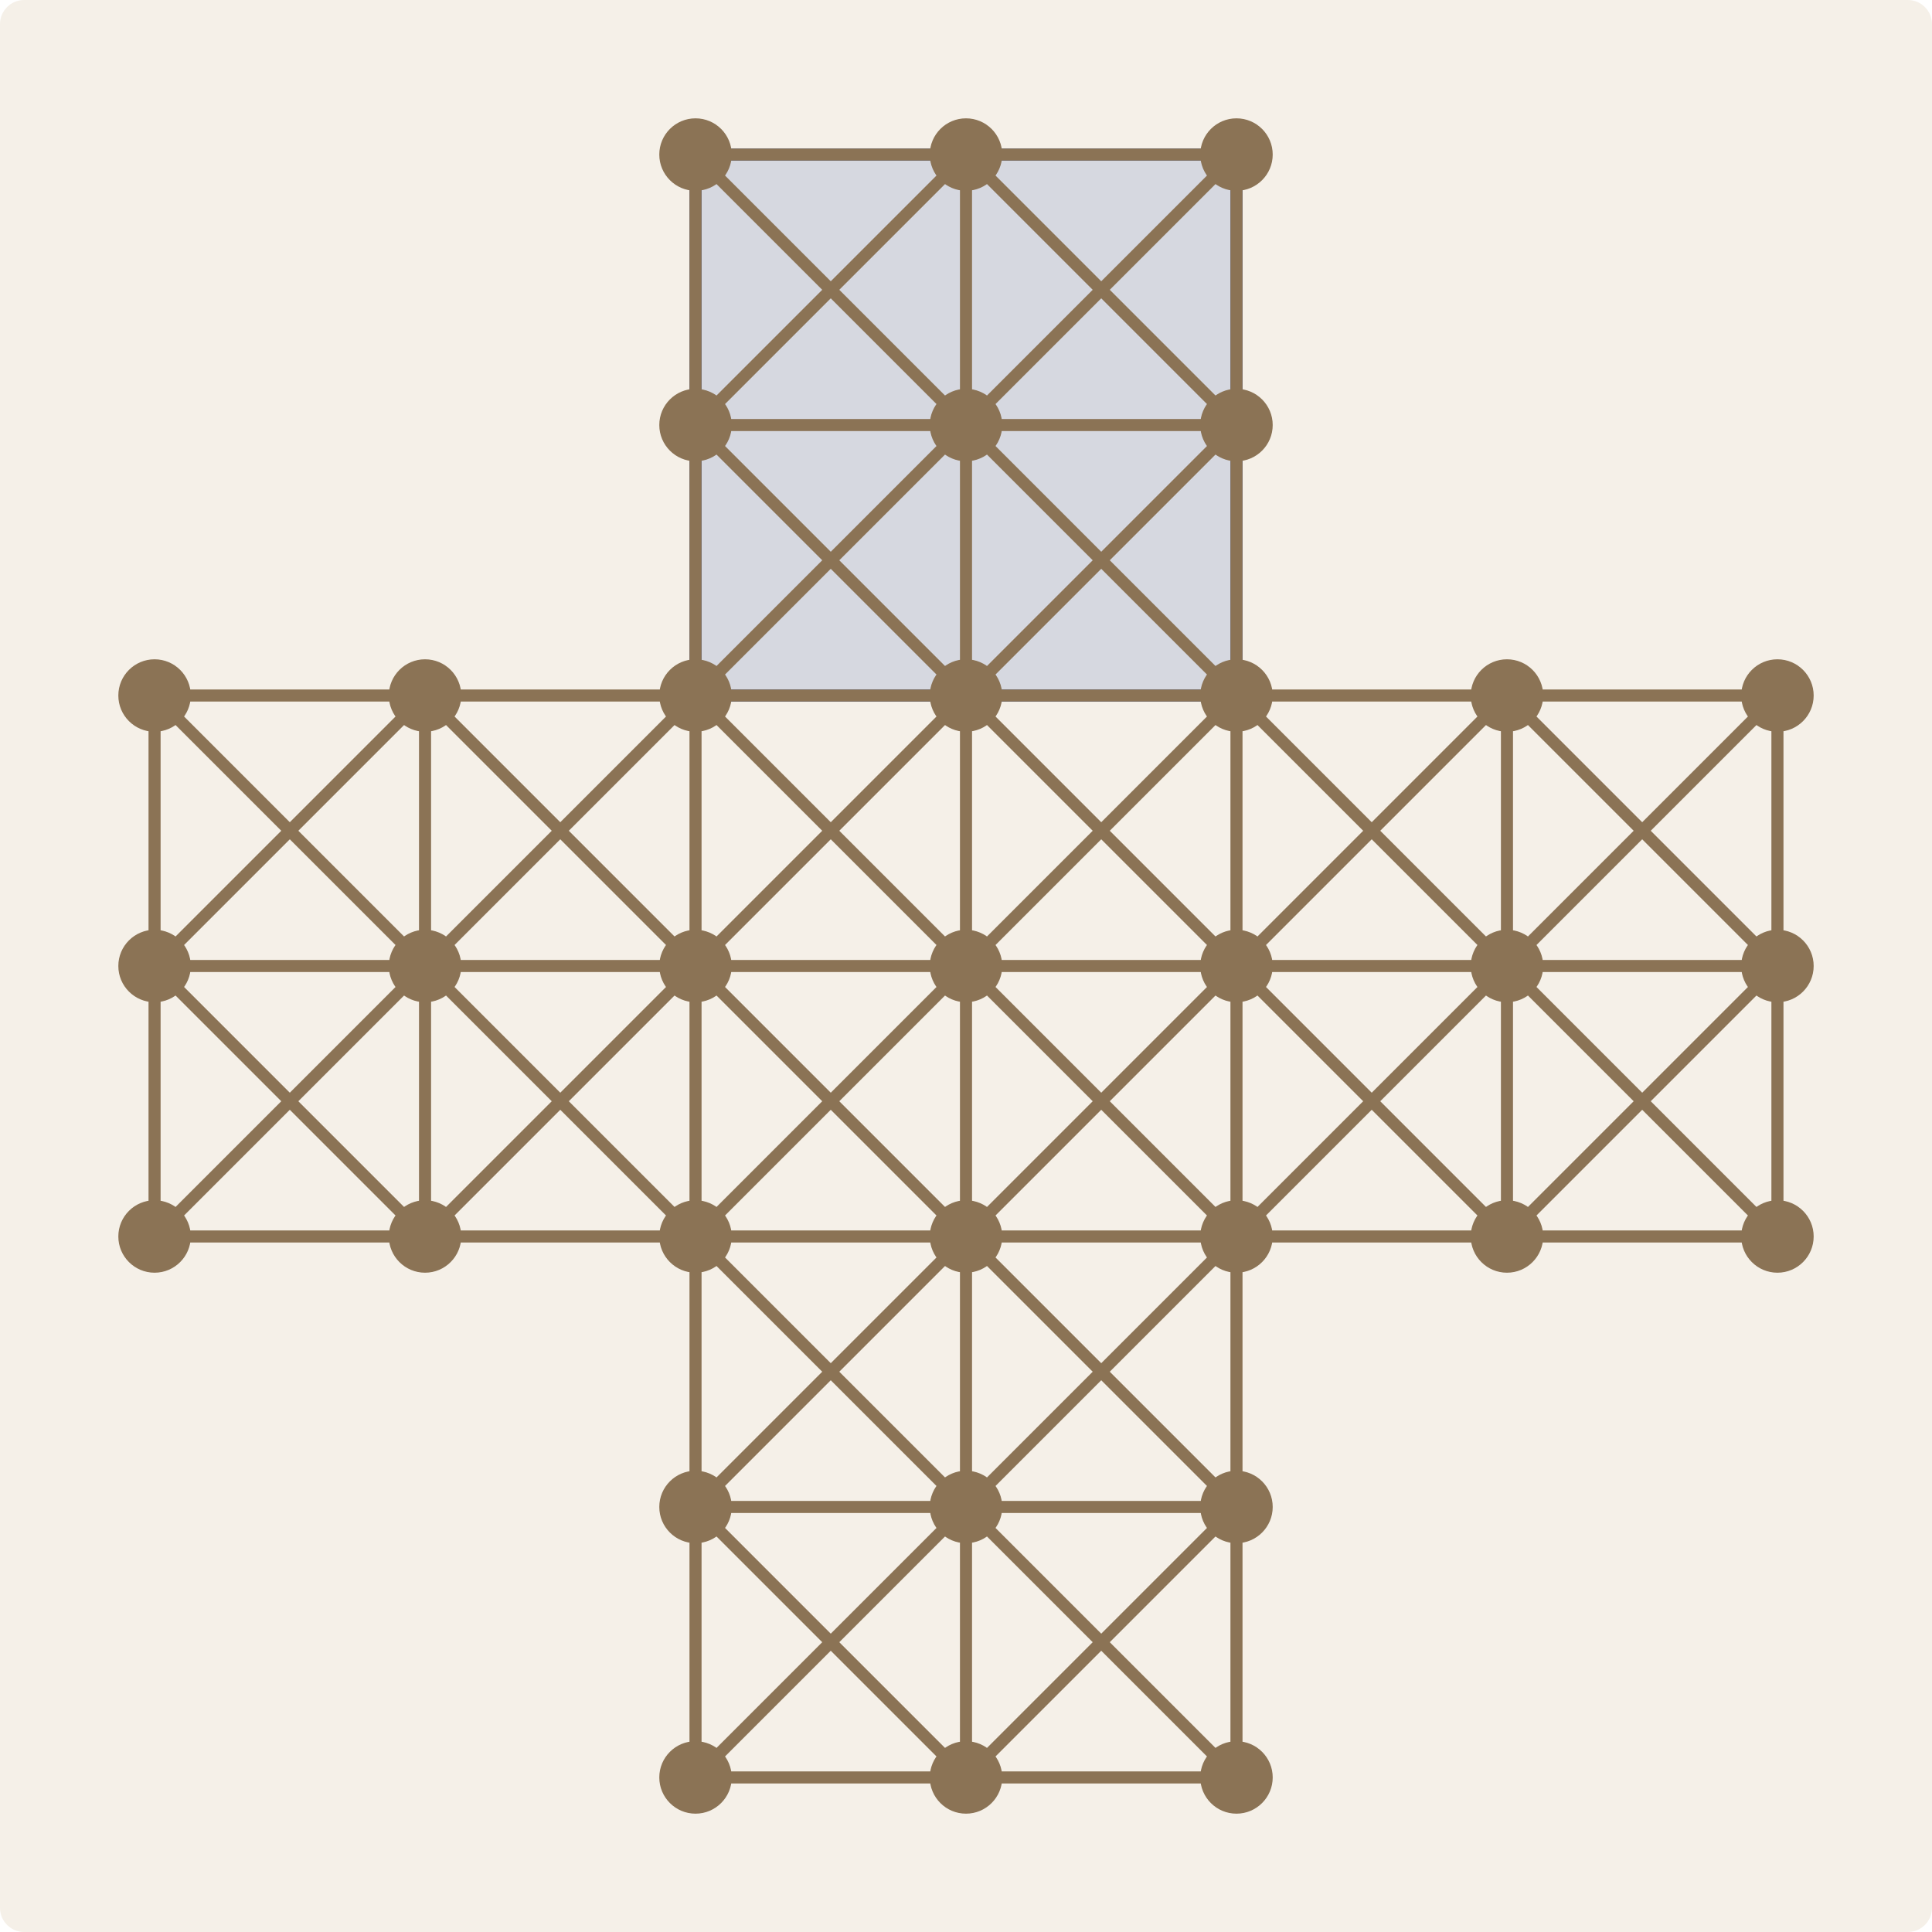
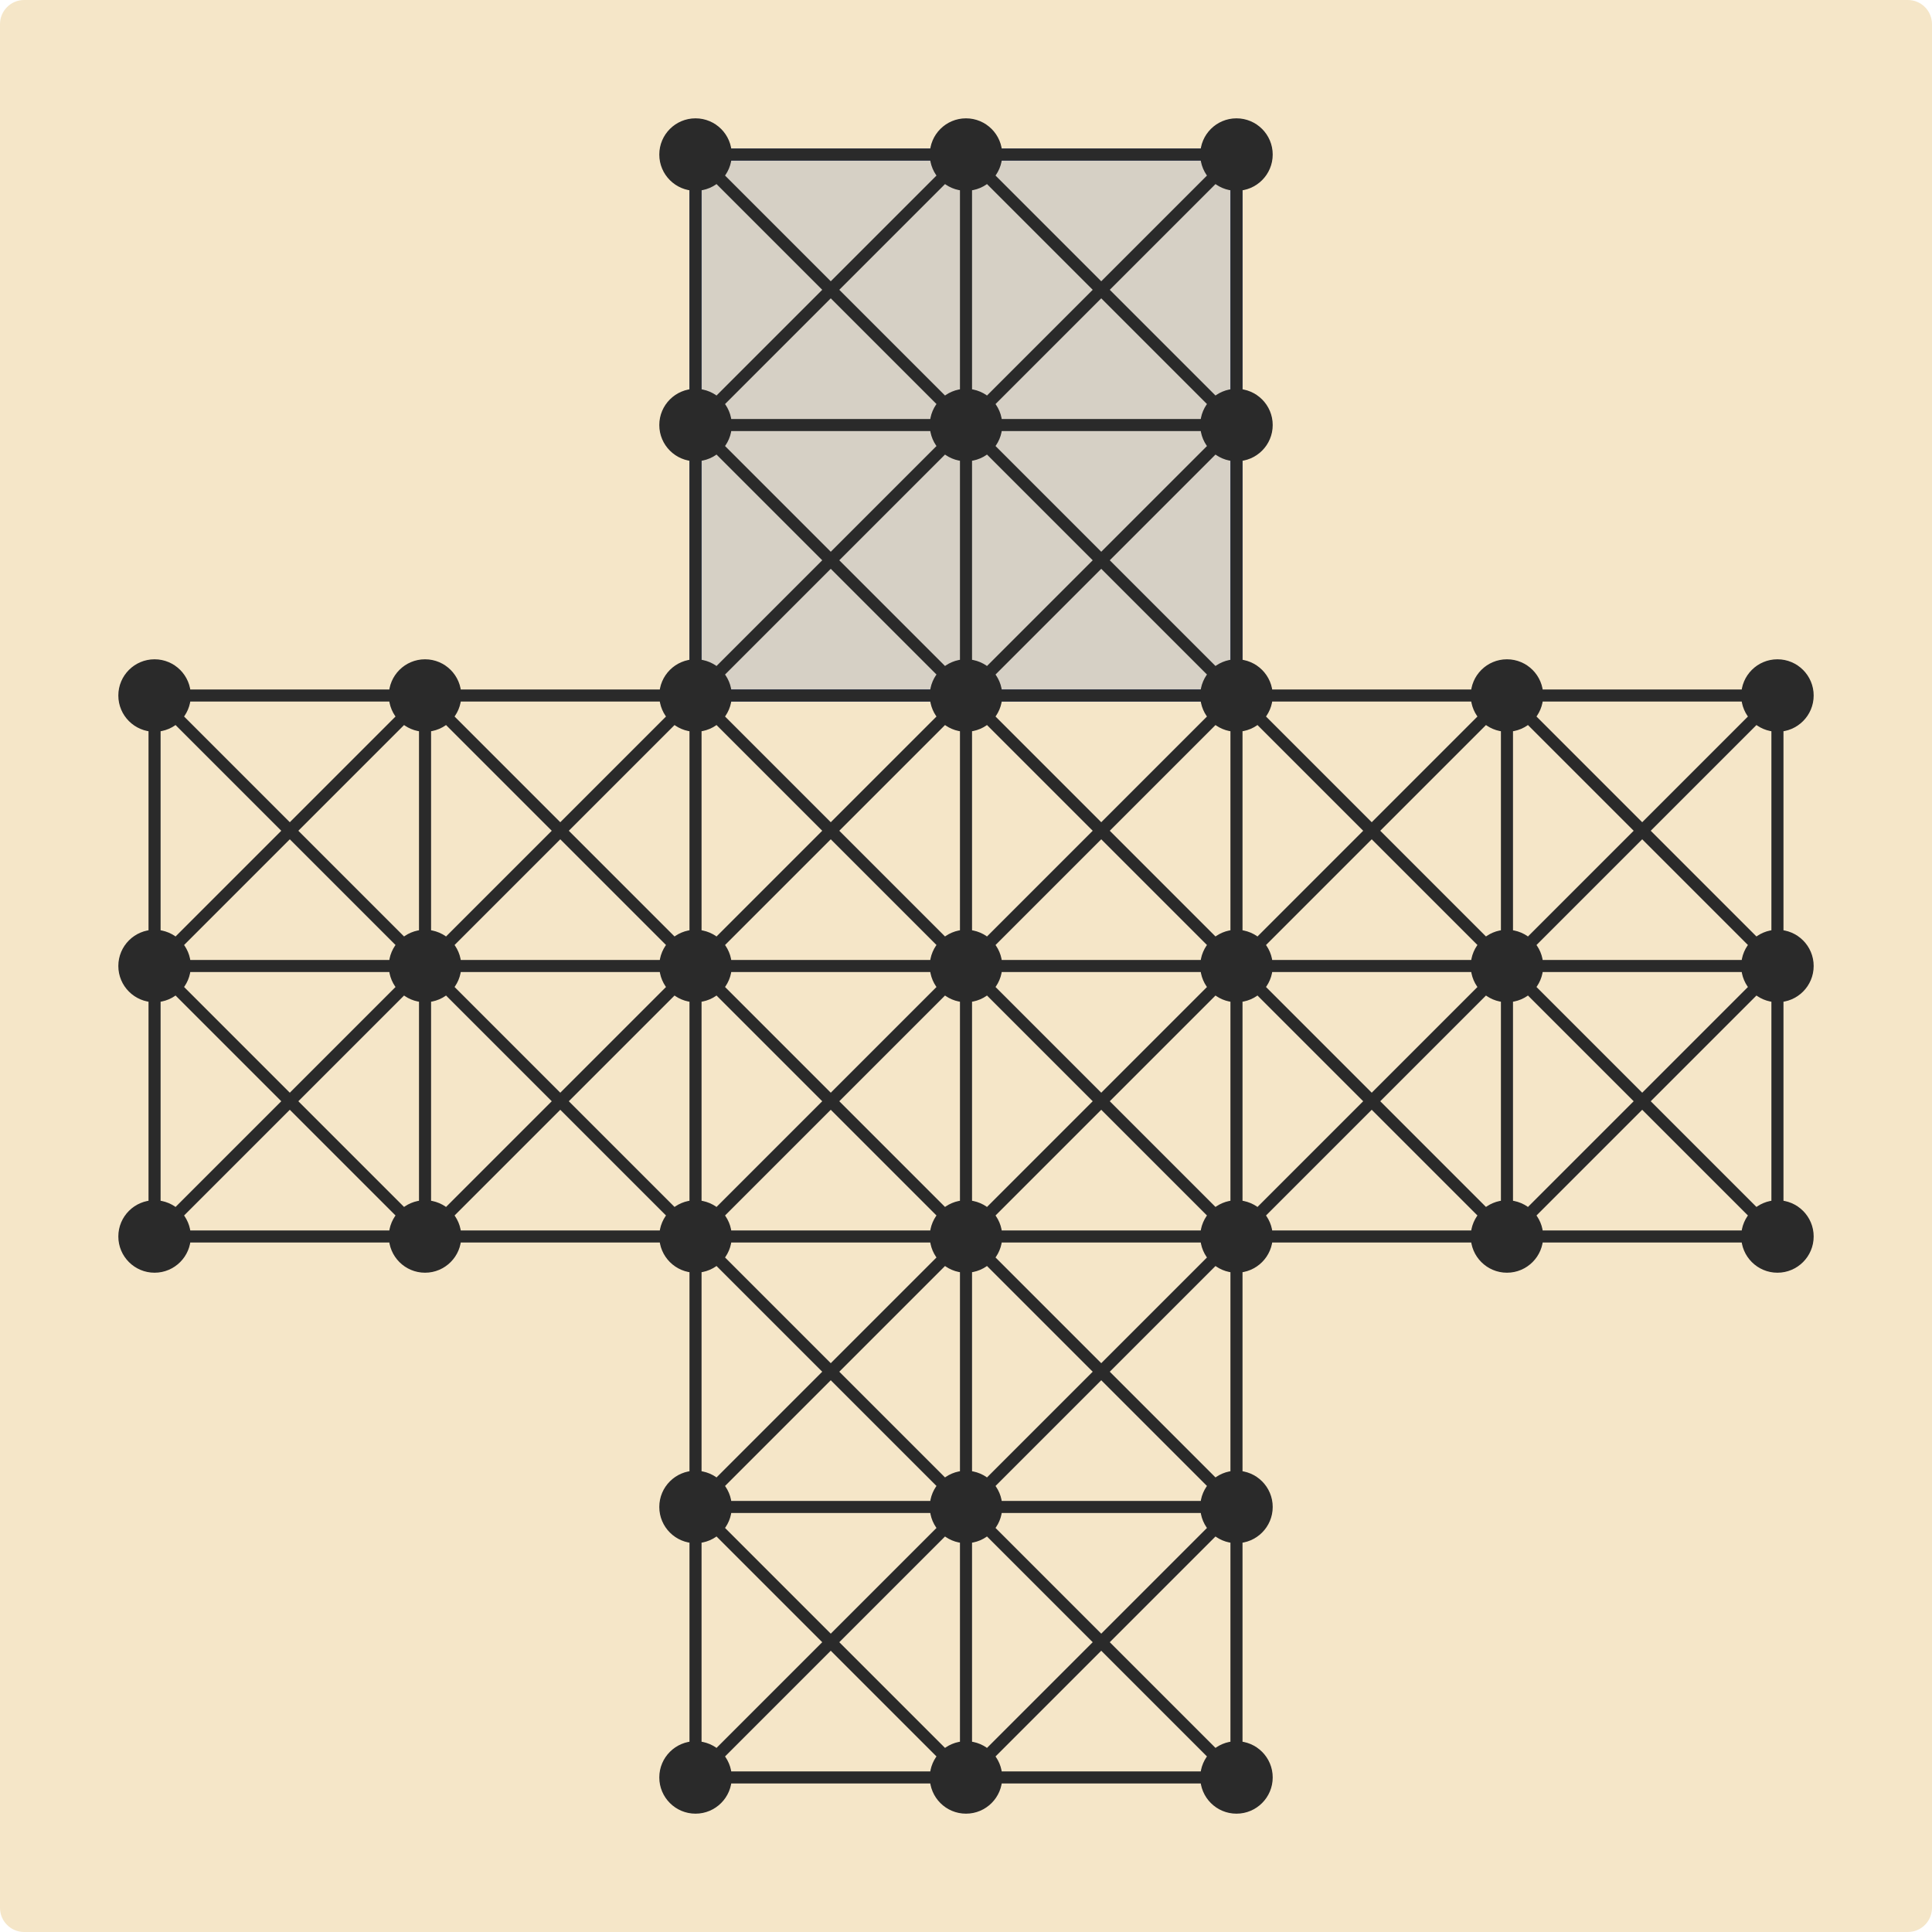
<svg xmlns="http://www.w3.org/2000/svg" viewBox="0 0 320 320" width="320" height="320">
-   <rect x="0" y="0" width="320" height="320" fill="#f5f0e8" rx="4" />
+   <rect x="0" y="0" width="320" height="320" fill="#f5e6c8" rx="4" />
  <rect x="115.2" y="25.6" width="89.6" height="89.6" fill="rgba(40,80,180,0.15)" stroke="none" />
  <rect x="115.2" y="25.6" width="89.6" height="89.6" fill="none" stroke="#3355aa" stroke-width="2" />
-   <g fill="none" stroke="#8b7355" stroke-width="2" stroke-linecap="round">
+   <g fill="none" stroke="#2a2a2a" stroke-width="2" stroke-linecap="round">
    <line x1="115.2" y1="25.6" x2="160" y2="25.6" />
    <line x1="160" y1="25.6" x2="204.8" y2="25.6" />
    <line x1="115.2" y1="70.4" x2="160" y2="70.4" />
    <line x1="160" y1="70.4" x2="204.8" y2="70.4" />
    <line x1="25.6" y1="115.2" x2="70.4" y2="115.2" />
    <line x1="70.4" y1="115.2" x2="115.2" y2="115.2" />
    <line x1="115.2" y1="115.2" x2="160" y2="115.2" />
    <line x1="160" y1="115.2" x2="204.8" y2="115.2" />
    <line x1="204.8" y1="115.2" x2="249.6" y2="115.2" />
    <line x1="249.6" y1="115.2" x2="294.4" y2="115.2" />
    <line x1="25.6" y1="160" x2="70.4" y2="160" />
    <line x1="70.4" y1="160" x2="115.2" y2="160" />
    <line x1="115.2" y1="160" x2="160" y2="160" />
    <line x1="160" y1="160" x2="204.8" y2="160" />
    <line x1="204.8" y1="160" x2="249.6" y2="160" />
    <line x1="249.6" y1="160" x2="294.4" y2="160" />
    <line x1="25.6" y1="204.8" x2="70.4" y2="204.8" />
    <line x1="70.4" y1="204.8" x2="115.2" y2="204.8" />
    <line x1="115.2" y1="204.8" x2="160" y2="204.8" />
    <line x1="160" y1="204.8" x2="204.8" y2="204.8" />
    <line x1="204.8" y1="204.8" x2="249.6" y2="204.8" />
    <line x1="249.6" y1="204.8" x2="294.4" y2="204.8" />
    <line x1="115.2" y1="249.6" x2="160" y2="249.6" />
    <line x1="160" y1="249.6" x2="204.8" y2="249.6" />
    <line x1="115.2" y1="294.4" x2="160" y2="294.4" />
    <line x1="160" y1="294.4" x2="204.8" y2="294.4" />
    <line x1="115.2" y1="25.6" x2="115.2" y2="70.4" />
    <line x1="160" y1="25.6" x2="160" y2="70.4" />
    <line x1="204.8" y1="25.6" x2="204.8" y2="70.4" />
    <line x1="115.2" y1="70.4" x2="115.2" y2="115.2" />
    <line x1="160" y1="70.4" x2="160" y2="115.2" />
    <line x1="204.8" y1="70.4" x2="204.8" y2="115.2" />
    <line x1="25.6" y1="115.2" x2="25.6" y2="160" />
    <line x1="70.4" y1="115.2" x2="70.4" y2="160" />
    <line x1="115.2" y1="115.2" x2="115.2" y2="160" />
    <line x1="160" y1="115.2" x2="160" y2="160" />
    <line x1="204.8" y1="115.2" x2="204.8" y2="160" />
    <line x1="249.6" y1="115.2" x2="249.6" y2="160" />
    <line x1="294.4" y1="115.2" x2="294.4" y2="160" />
    <line x1="25.6" y1="160" x2="25.6" y2="204.8" />
    <line x1="70.4" y1="160" x2="70.4" y2="204.8" />
    <line x1="115.2" y1="160" x2="115.2" y2="204.8" />
    <line x1="160" y1="160" x2="160" y2="204.8" />
    <line x1="204.8" y1="160" x2="204.8" y2="204.8" />
    <line x1="249.6" y1="160" x2="249.6" y2="204.8" />
    <line x1="294.4" y1="160" x2="294.4" y2="204.8" />
    <line x1="115.2" y1="204.8" x2="115.2" y2="249.6" />
    <line x1="160" y1="204.8" x2="160" y2="249.6" />
    <line x1="204.8" y1="204.8" x2="204.8" y2="249.6" />
    <line x1="115.2" y1="249.6" x2="115.2" y2="294.4" />
    <line x1="160" y1="249.6" x2="160" y2="294.4" />
    <line x1="204.8" y1="249.6" x2="204.8" y2="294.4" />
    <line x1="115.2" y1="25.6" x2="160" y2="70.4" />
    <line x1="160" y1="25.6" x2="115.2" y2="70.4" />
    <line x1="160" y1="25.6" x2="204.8" y2="70.4" />
    <line x1="204.8" y1="25.6" x2="160" y2="70.4" />
    <line x1="115.2" y1="70.4" x2="160" y2="115.2" />
    <line x1="160" y1="70.4" x2="115.2" y2="115.2" />
    <line x1="160" y1="70.4" x2="204.8" y2="115.2" />
    <line x1="204.8" y1="70.4" x2="160" y2="115.2" />
    <line x1="25.6" y1="115.2" x2="70.4" y2="160" />
    <line x1="70.4" y1="115.2" x2="25.6" y2="160" />
    <line x1="70.4" y1="115.2" x2="115.2" y2="160" />
    <line x1="115.2" y1="115.2" x2="70.4" y2="160" />
    <line x1="115.2" y1="115.2" x2="160" y2="160" />
    <line x1="160" y1="115.2" x2="115.2" y2="160" />
    <line x1="160" y1="115.2" x2="204.8" y2="160" />
    <line x1="204.8" y1="115.2" x2="160" y2="160" />
    <line x1="204.8" y1="115.2" x2="249.6" y2="160" />
    <line x1="249.6" y1="115.2" x2="204.8" y2="160" />
    <line x1="249.6" y1="115.2" x2="294.4" y2="160" />
    <line x1="294.4" y1="115.2" x2="249.6" y2="160" />
    <line x1="25.6" y1="160" x2="70.4" y2="204.8" />
    <line x1="70.4" y1="160" x2="25.6" y2="204.8" />
    <line x1="70.4" y1="160" x2="115.2" y2="204.8" />
    <line x1="115.2" y1="160" x2="70.4" y2="204.8" />
    <line x1="115.2" y1="160" x2="160" y2="204.8" />
    <line x1="160" y1="160" x2="115.2" y2="204.8" />
    <line x1="160" y1="160" x2="204.8" y2="204.8" />
    <line x1="204.8" y1="160" x2="160" y2="204.8" />
    <line x1="204.8" y1="160" x2="249.6" y2="204.8" />
    <line x1="249.6" y1="160" x2="204.8" y2="204.8" />
    <line x1="249.6" y1="160" x2="294.4" y2="204.8" />
    <line x1="294.4" y1="160" x2="249.6" y2="204.8" />
    <line x1="115.2" y1="204.8" x2="160" y2="249.6" />
    <line x1="160" y1="204.8" x2="115.2" y2="249.6" />
    <line x1="160" y1="204.8" x2="204.8" y2="249.6" />
    <line x1="204.8" y1="204.8" x2="160" y2="249.6" />
    <line x1="115.2" y1="249.6" x2="160" y2="294.4" />
    <line x1="160" y1="249.6" x2="115.2" y2="294.4" />
    <line x1="160" y1="249.6" x2="204.8" y2="294.4" />
    <line x1="204.8" y1="249.6" x2="160" y2="294.4" />
  </g>
-   <g fill="#8b7355">
-     <circle cx="115.2" cy="25.6" r="6" fill="#8b7355" />
+   <g fill="#2a2a2a">
+     <circle cx="115.2" cy="25.6" r="6" fill="#2a2a2a" />
    <circle cx="115.2" cy="25.6" r="12" fill="transparent" class="board-cell" data-sq="n1" data-type="node" />
-     <circle cx="160" cy="25.6" r="6" fill="#8b7355" />
+     <circle cx="160" cy="25.6" r="6" fill="#2a2a2a" />
    <circle cx="160" cy="25.6" r="12" fill="transparent" class="board-cell" data-sq="n2" data-type="node" />
-     <circle cx="204.8" cy="25.6" r="6" fill="#8b7355" />
+     <circle cx="204.8" cy="25.6" r="6" fill="#2a2a2a" />
    <circle cx="204.8" cy="25.6" r="12" fill="transparent" class="board-cell" data-sq="n3" data-type="node" />
-     <circle cx="115.2" cy="70.4" r="6" fill="#8b7355" />
+     <circle cx="115.2" cy="70.4" r="6" fill="#2a2a2a" />
    <circle cx="115.2" cy="70.4" r="12" fill="transparent" class="board-cell" data-sq="n4" data-type="node" />
-     <circle cx="160" cy="70.4" r="6" fill="#8b7355" />
+     <circle cx="160" cy="70.4" r="6" fill="#2a2a2a" />
    <circle cx="160" cy="70.4" r="12" fill="transparent" class="board-cell" data-sq="n5" data-type="node" />
-     <circle cx="204.8" cy="70.4" r="6" fill="#8b7355" />
+     <circle cx="204.8" cy="70.4" r="6" fill="#2a2a2a" />
    <circle cx="204.8" cy="70.4" r="12" fill="transparent" class="board-cell" data-sq="n6" data-type="node" />
-     <circle cx="25.6" cy="115.2" r="6" fill="#8b7355" />
+     <circle cx="25.6" cy="115.2" r="6" fill="#2a2a2a" />
    <circle cx="25.6" cy="115.2" r="12" fill="transparent" class="board-cell" data-sq="n7" data-type="node" />
-     <circle cx="70.4" cy="115.2" r="6" fill="#8b7355" />
+     <circle cx="70.4" cy="115.2" r="6" fill="#2a2a2a" />
    <circle cx="70.4" cy="115.2" r="12" fill="transparent" class="board-cell" data-sq="n8" data-type="node" />
-     <circle cx="115.2" cy="115.2" r="6" fill="#8b7355" />
+     <circle cx="115.2" cy="115.2" r="6" fill="#2a2a2a" />
    <circle cx="115.2" cy="115.2" r="12" fill="transparent" class="board-cell" data-sq="n9" data-type="node" />
-     <circle cx="160" cy="115.2" r="6" fill="#8b7355" />
+     <circle cx="160" cy="115.2" r="6" fill="#2a2a2a" />
    <circle cx="160" cy="115.2" r="12" fill="transparent" class="board-cell" data-sq="n10" data-type="node" />
-     <circle cx="204.8" cy="115.2" r="6" fill="#8b7355" />
+     <circle cx="204.8" cy="115.2" r="6" fill="#2a2a2a" />
    <circle cx="204.8" cy="115.2" r="12" fill="transparent" class="board-cell" data-sq="n11" data-type="node" />
-     <circle cx="249.6" cy="115.2" r="6" fill="#8b7355" />
+     <circle cx="249.6" cy="115.2" r="6" fill="#2a2a2a" />
    <circle cx="249.6" cy="115.2" r="12" fill="transparent" class="board-cell" data-sq="n12" data-type="node" />
-     <circle cx="294.4" cy="115.2" r="6" fill="#8b7355" />
+     <circle cx="294.4" cy="115.2" r="6" fill="#2a2a2a" />
    <circle cx="294.4" cy="115.2" r="12" fill="transparent" class="board-cell" data-sq="n13" data-type="node" />
-     <circle cx="25.6" cy="160" r="6" fill="#8b7355" />
+     <circle cx="25.6" cy="160" r="6" fill="#2a2a2a" />
    <circle cx="25.6" cy="160" r="12" fill="transparent" class="board-cell" data-sq="n14" data-type="node" />
-     <circle cx="70.4" cy="160" r="6" fill="#8b7355" />
+     <circle cx="70.4" cy="160" r="6" fill="#2a2a2a" />
    <circle cx="70.4" cy="160" r="12" fill="transparent" class="board-cell" data-sq="n15" data-type="node" />
-     <circle cx="115.2" cy="160" r="6" fill="#8b7355" />
+     <circle cx="115.2" cy="160" r="6" fill="#2a2a2a" />
    <circle cx="115.2" cy="160" r="12" fill="transparent" class="board-cell" data-sq="n16" data-type="node" />
-     <circle cx="160" cy="160" r="6" fill="#8b7355" />
+     <circle cx="160" cy="160" r="6" fill="#2a2a2a" />
    <circle cx="160" cy="160" r="12" fill="transparent" class="board-cell" data-sq="n17" data-type="node" />
-     <circle cx="204.8" cy="160" r="6" fill="#8b7355" />
+     <circle cx="204.8" cy="160" r="6" fill="#2a2a2a" />
    <circle cx="204.8" cy="160" r="12" fill="transparent" class="board-cell" data-sq="n18" data-type="node" />
-     <circle cx="249.6" cy="160" r="6" fill="#8b7355" />
+     <circle cx="249.6" cy="160" r="6" fill="#2a2a2a" />
    <circle cx="249.6" cy="160" r="12" fill="transparent" class="board-cell" data-sq="n19" data-type="node" />
-     <circle cx="294.4" cy="160" r="6" fill="#8b7355" />
+     <circle cx="294.4" cy="160" r="6" fill="#2a2a2a" />
    <circle cx="294.4" cy="160" r="12" fill="transparent" class="board-cell" data-sq="n20" data-type="node" />
-     <circle cx="25.6" cy="204.8" r="6" fill="#8b7355" />
+     <circle cx="25.6" cy="204.8" r="6" fill="#2a2a2a" />
    <circle cx="25.6" cy="204.8" r="12" fill="transparent" class="board-cell" data-sq="n21" data-type="node" />
-     <circle cx="70.4" cy="204.8" r="6" fill="#8b7355" />
+     <circle cx="70.4" cy="204.8" r="6" fill="#2a2a2a" />
    <circle cx="70.4" cy="204.8" r="12" fill="transparent" class="board-cell" data-sq="n22" data-type="node" />
-     <circle cx="115.2" cy="204.8" r="6" fill="#8b7355" />
+     <circle cx="115.2" cy="204.8" r="6" fill="#2a2a2a" />
    <circle cx="115.2" cy="204.8" r="12" fill="transparent" class="board-cell" data-sq="n23" data-type="node" />
-     <circle cx="160" cy="204.8" r="6" fill="#8b7355" />
+     <circle cx="160" cy="204.8" r="6" fill="#2a2a2a" />
    <circle cx="160" cy="204.8" r="12" fill="transparent" class="board-cell" data-sq="n24" data-type="node" />
-     <circle cx="204.8" cy="204.8" r="6" fill="#8b7355" />
+     <circle cx="204.8" cy="204.8" r="6" fill="#2a2a2a" />
    <circle cx="204.8" cy="204.8" r="12" fill="transparent" class="board-cell" data-sq="n25" data-type="node" />
-     <circle cx="249.6" cy="204.8" r="6" fill="#8b7355" />
+     <circle cx="249.6" cy="204.8" r="6" fill="#2a2a2a" />
    <circle cx="249.6" cy="204.8" r="12" fill="transparent" class="board-cell" data-sq="n26" data-type="node" />
-     <circle cx="294.4" cy="204.8" r="6" fill="#8b7355" />
+     <circle cx="294.4" cy="204.8" r="6" fill="#2a2a2a" />
    <circle cx="294.4" cy="204.8" r="12" fill="transparent" class="board-cell" data-sq="n27" data-type="node" />
-     <circle cx="115.2" cy="249.6" r="6" fill="#8b7355" />
+     <circle cx="115.2" cy="249.6" r="6" fill="#2a2a2a" />
    <circle cx="115.2" cy="249.6" r="12" fill="transparent" class="board-cell" data-sq="n28" data-type="node" />
-     <circle cx="160" cy="249.6" r="6" fill="#8b7355" />
+     <circle cx="160" cy="249.6" r="6" fill="#2a2a2a" />
    <circle cx="160" cy="249.6" r="12" fill="transparent" class="board-cell" data-sq="n29" data-type="node" />
-     <circle cx="204.8" cy="249.6" r="6" fill="#8b7355" />
+     <circle cx="204.8" cy="249.6" r="6" fill="#2a2a2a" />
    <circle cx="204.8" cy="249.6" r="12" fill="transparent" class="board-cell" data-sq="n30" data-type="node" />
-     <circle cx="115.2" cy="294.4" r="6" fill="#8b7355" />
+     <circle cx="115.2" cy="294.4" r="6" fill="#2a2a2a" />
    <circle cx="115.2" cy="294.4" r="12" fill="transparent" class="board-cell" data-sq="n31" data-type="node" />
-     <circle cx="160" cy="294.4" r="6" fill="#8b7355" />
+     <circle cx="160" cy="294.4" r="6" fill="#2a2a2a" />
    <circle cx="160" cy="294.4" r="12" fill="transparent" class="board-cell" data-sq="n32" data-type="node" />
-     <circle cx="204.8" cy="294.4" r="6" fill="#8b7355" />
+     <circle cx="204.8" cy="294.4" r="6" fill="#2a2a2a" />
    <circle cx="204.8" cy="294.4" r="12" fill="transparent" class="board-cell" data-sq="n33" data-type="node" />
  </g>
</svg>
